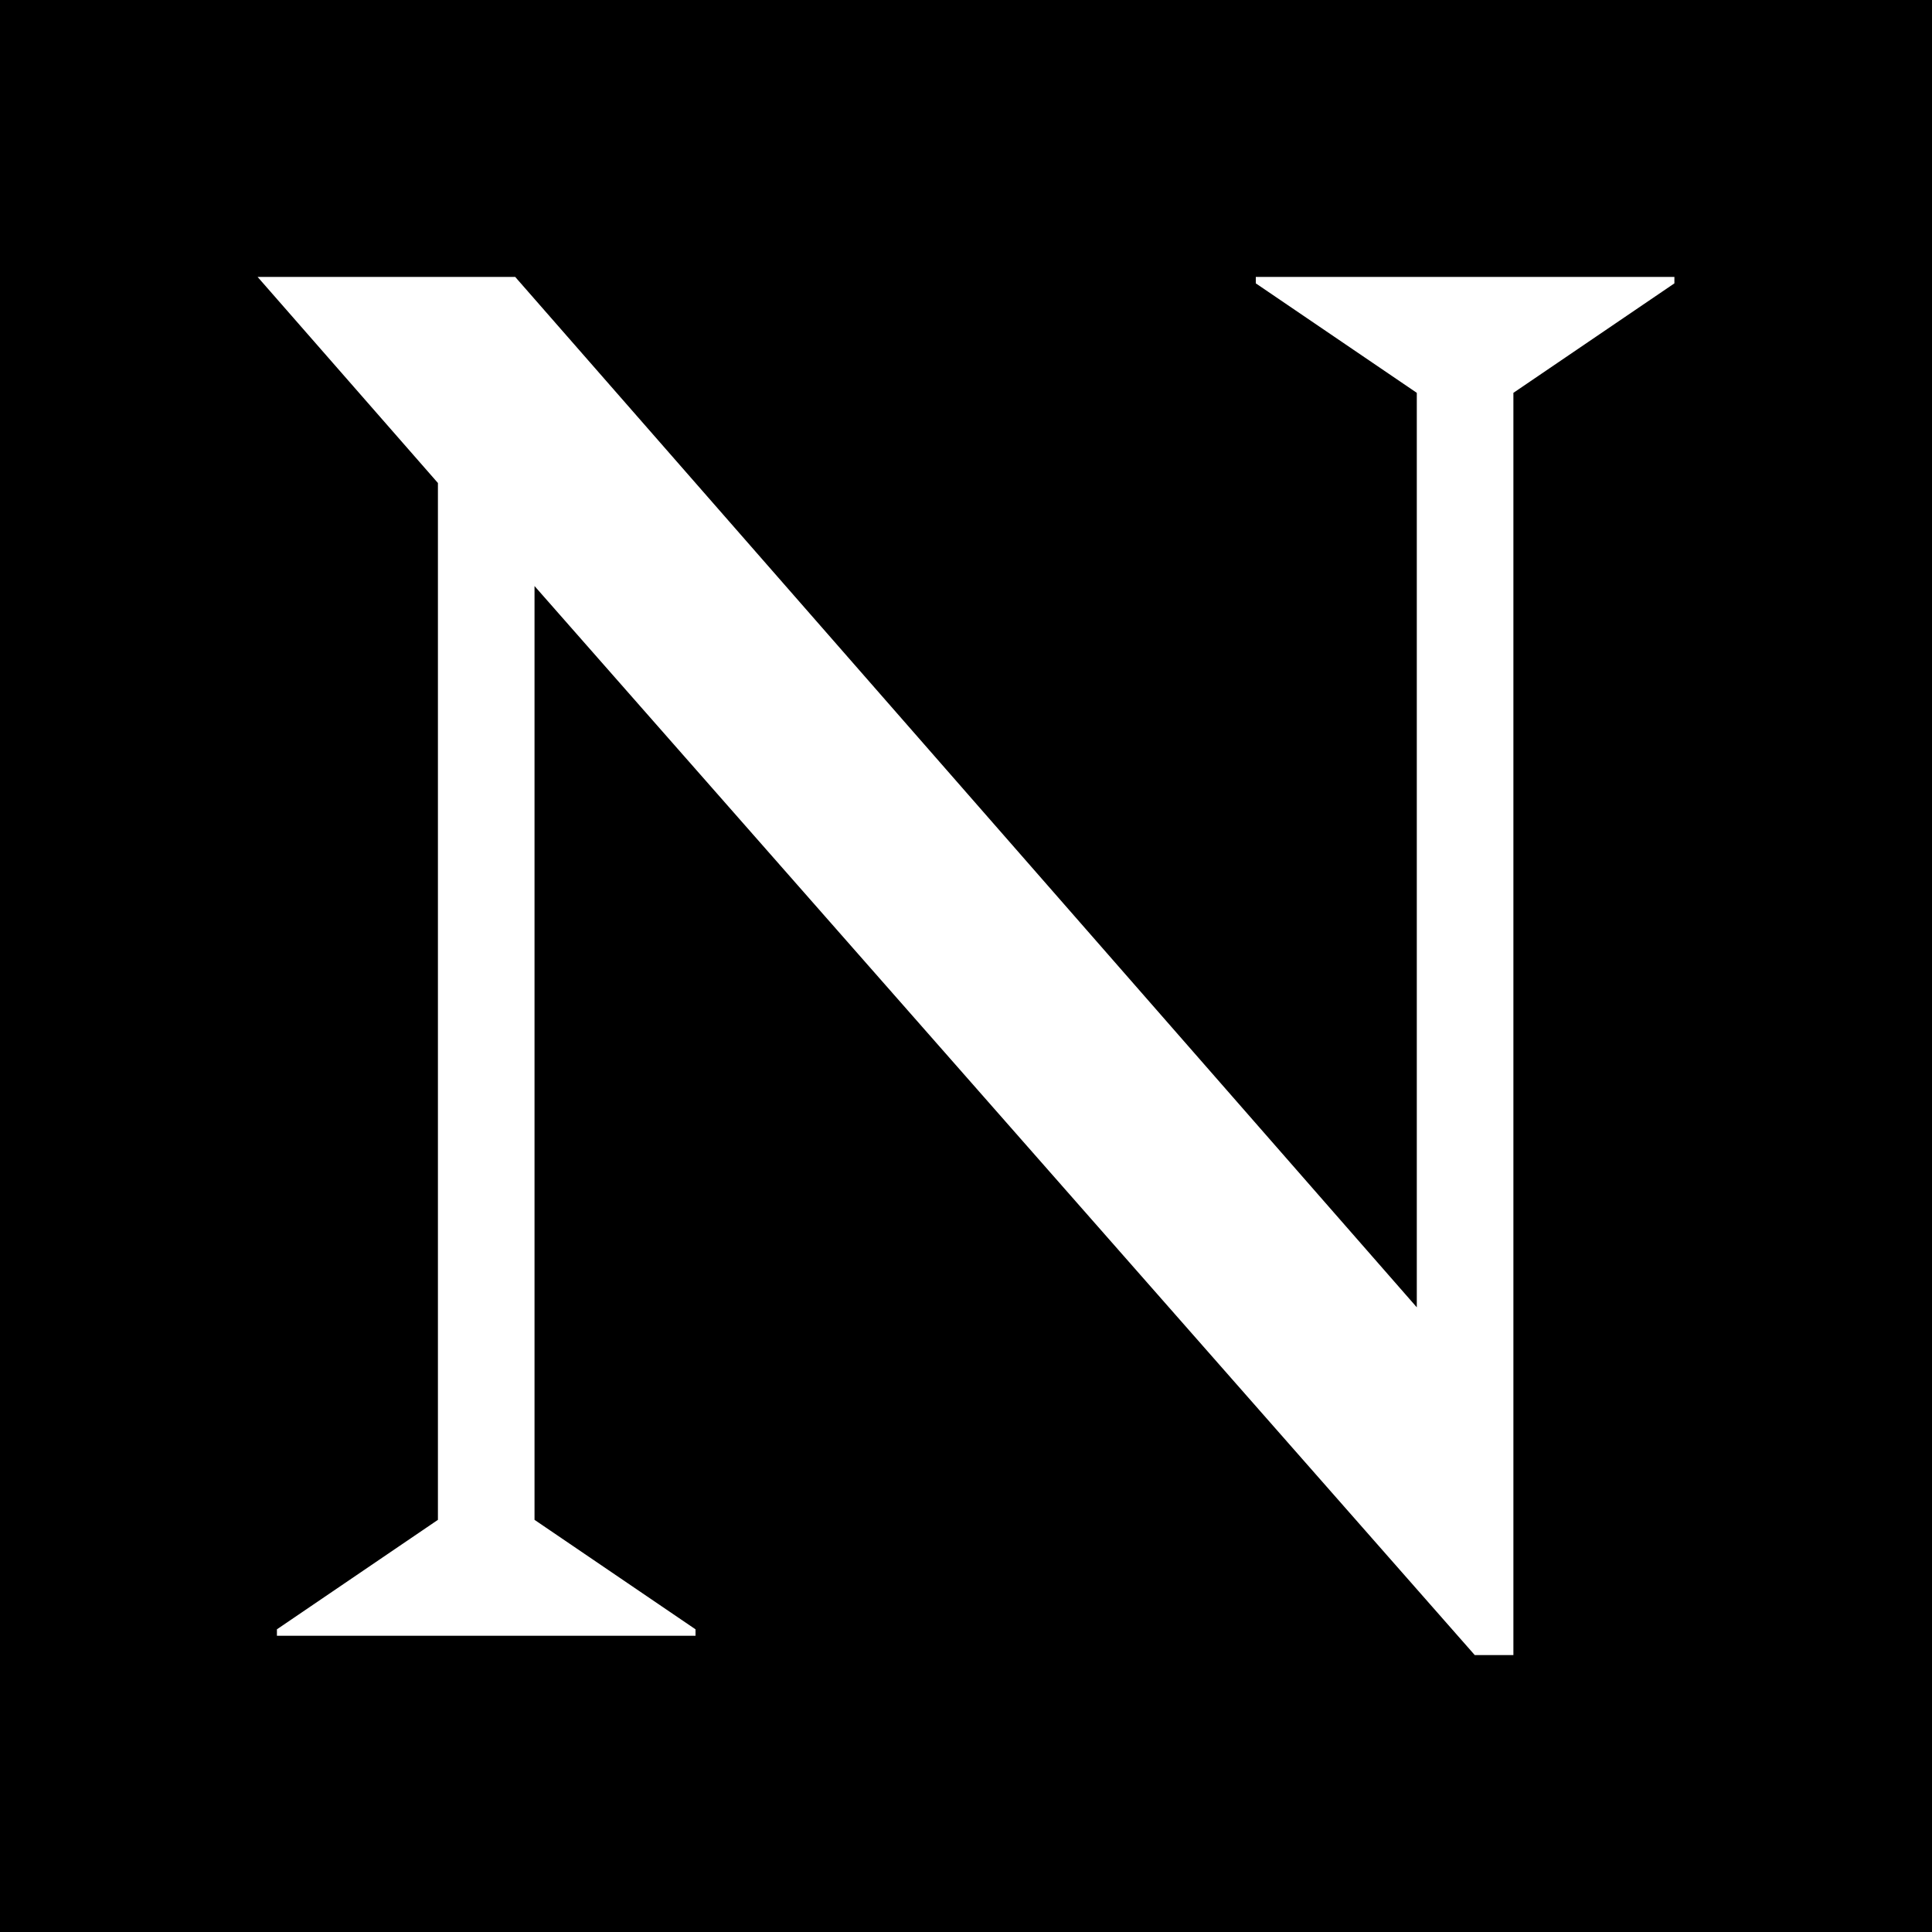
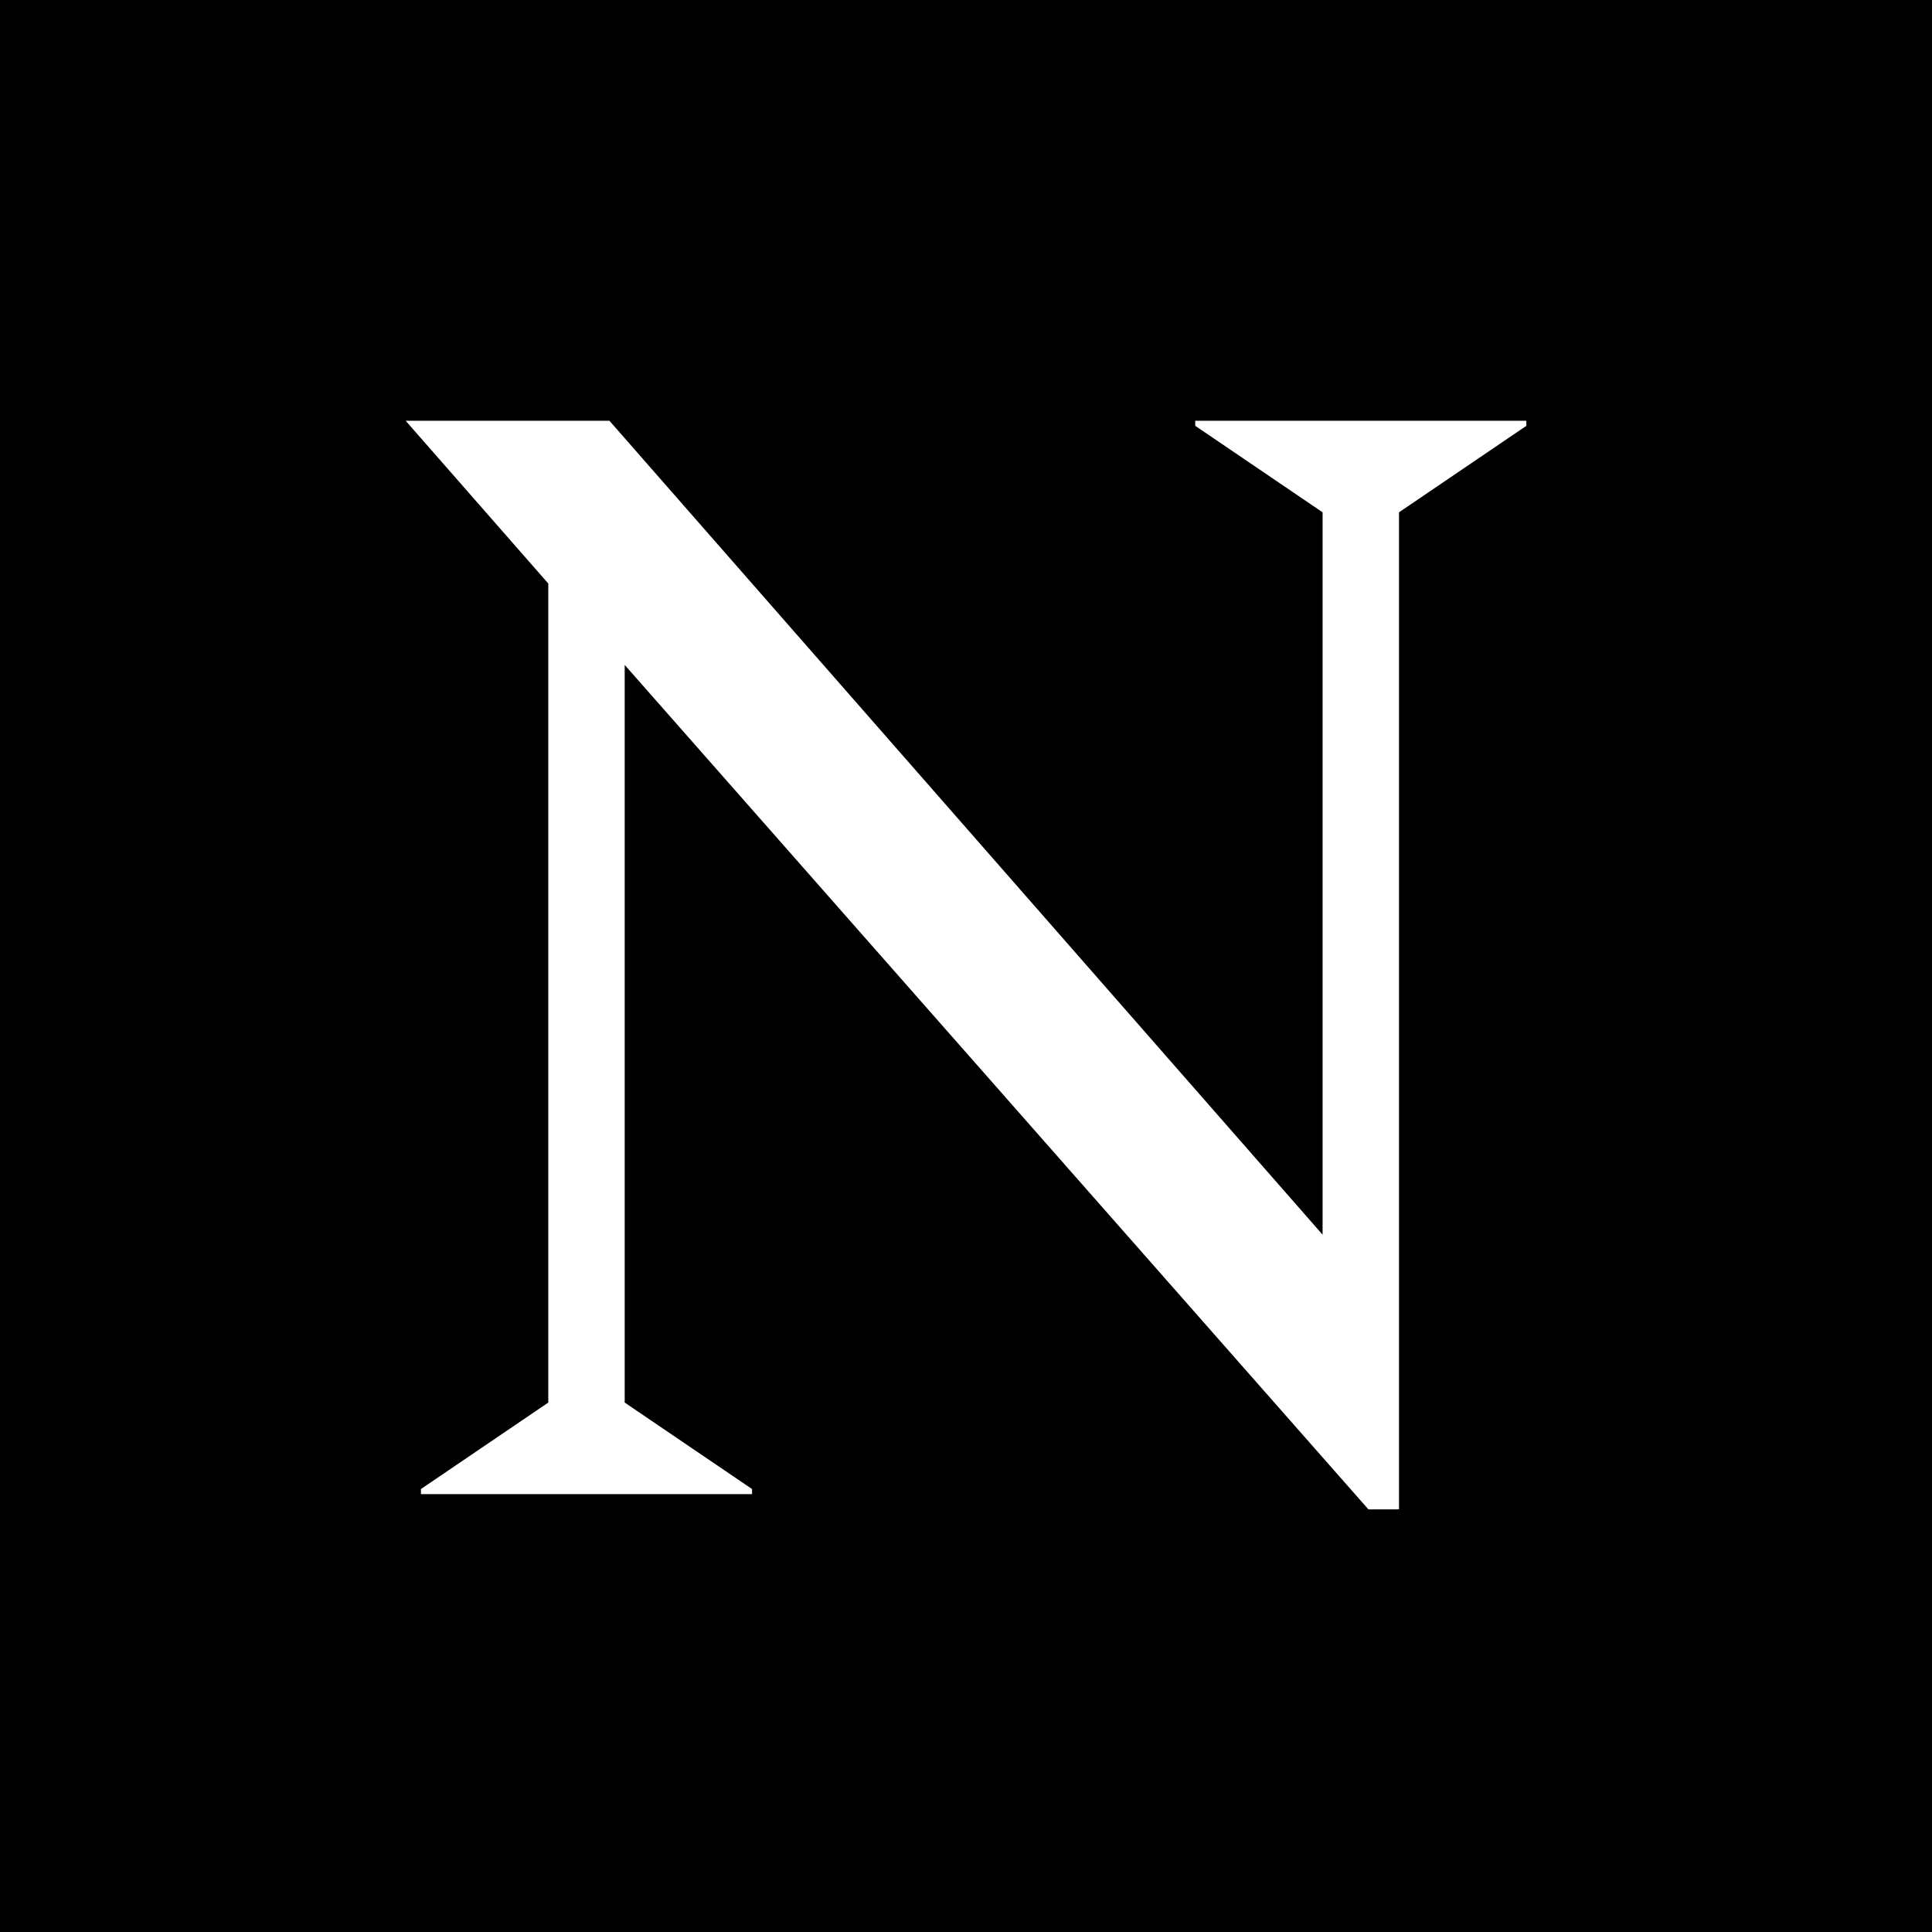
- <svg xmlns="http://www.w3.org/2000/svg" version="1.1" id="Layer_1" x="0px" y="0px" viewBox="0 0 30 30" style="enable-background:new 0 0 30 30;" xml:space="preserve">
-   <style type="text/css">
- 	.st0{fill:#FFFFFF;}
- </style>
-   <rect width="30" height="30" />
-   <g>
-     <path class="st0" d="M8.3,9.1v14.5l2.5,1.7v0.1H4.3v-0.1l2.5-1.7V7.5L4,4.3h4l14,16V6.1l-2.5-1.7V4.3H26v0.1l-2.5,1.7v19.6h-0.6   L8.3,9.1z" />
-   </g>
-   <g>
- </g>
-   <g>
- </g>
-   <g>
- </g>
-   <g>
- </g>
-   <g>
- </g>
-   <g>
- </g>
+ <svg xmlns="http://www.w3.org/2000/svg" width="1024" height="1024" viewBox="0 0 1024 1024" fill="none">
+   <path d="M1024 0H0V1024H1024V0Z" fill="black" style="fill:black;fill-opacity:1;" />
+   <path d="M331.1 352.423V743.387L398.6 789.224V791.92H223.1V789.224L290.6 743.387V309.282L215 223H323L701 654.409V271.533L633.5 225.696V223H809V225.696L741.5 271.533V800.009H725.3L331.1 352.423Z" fill="white" style="fill:white;fill-opacity:1;" />
</svg>
